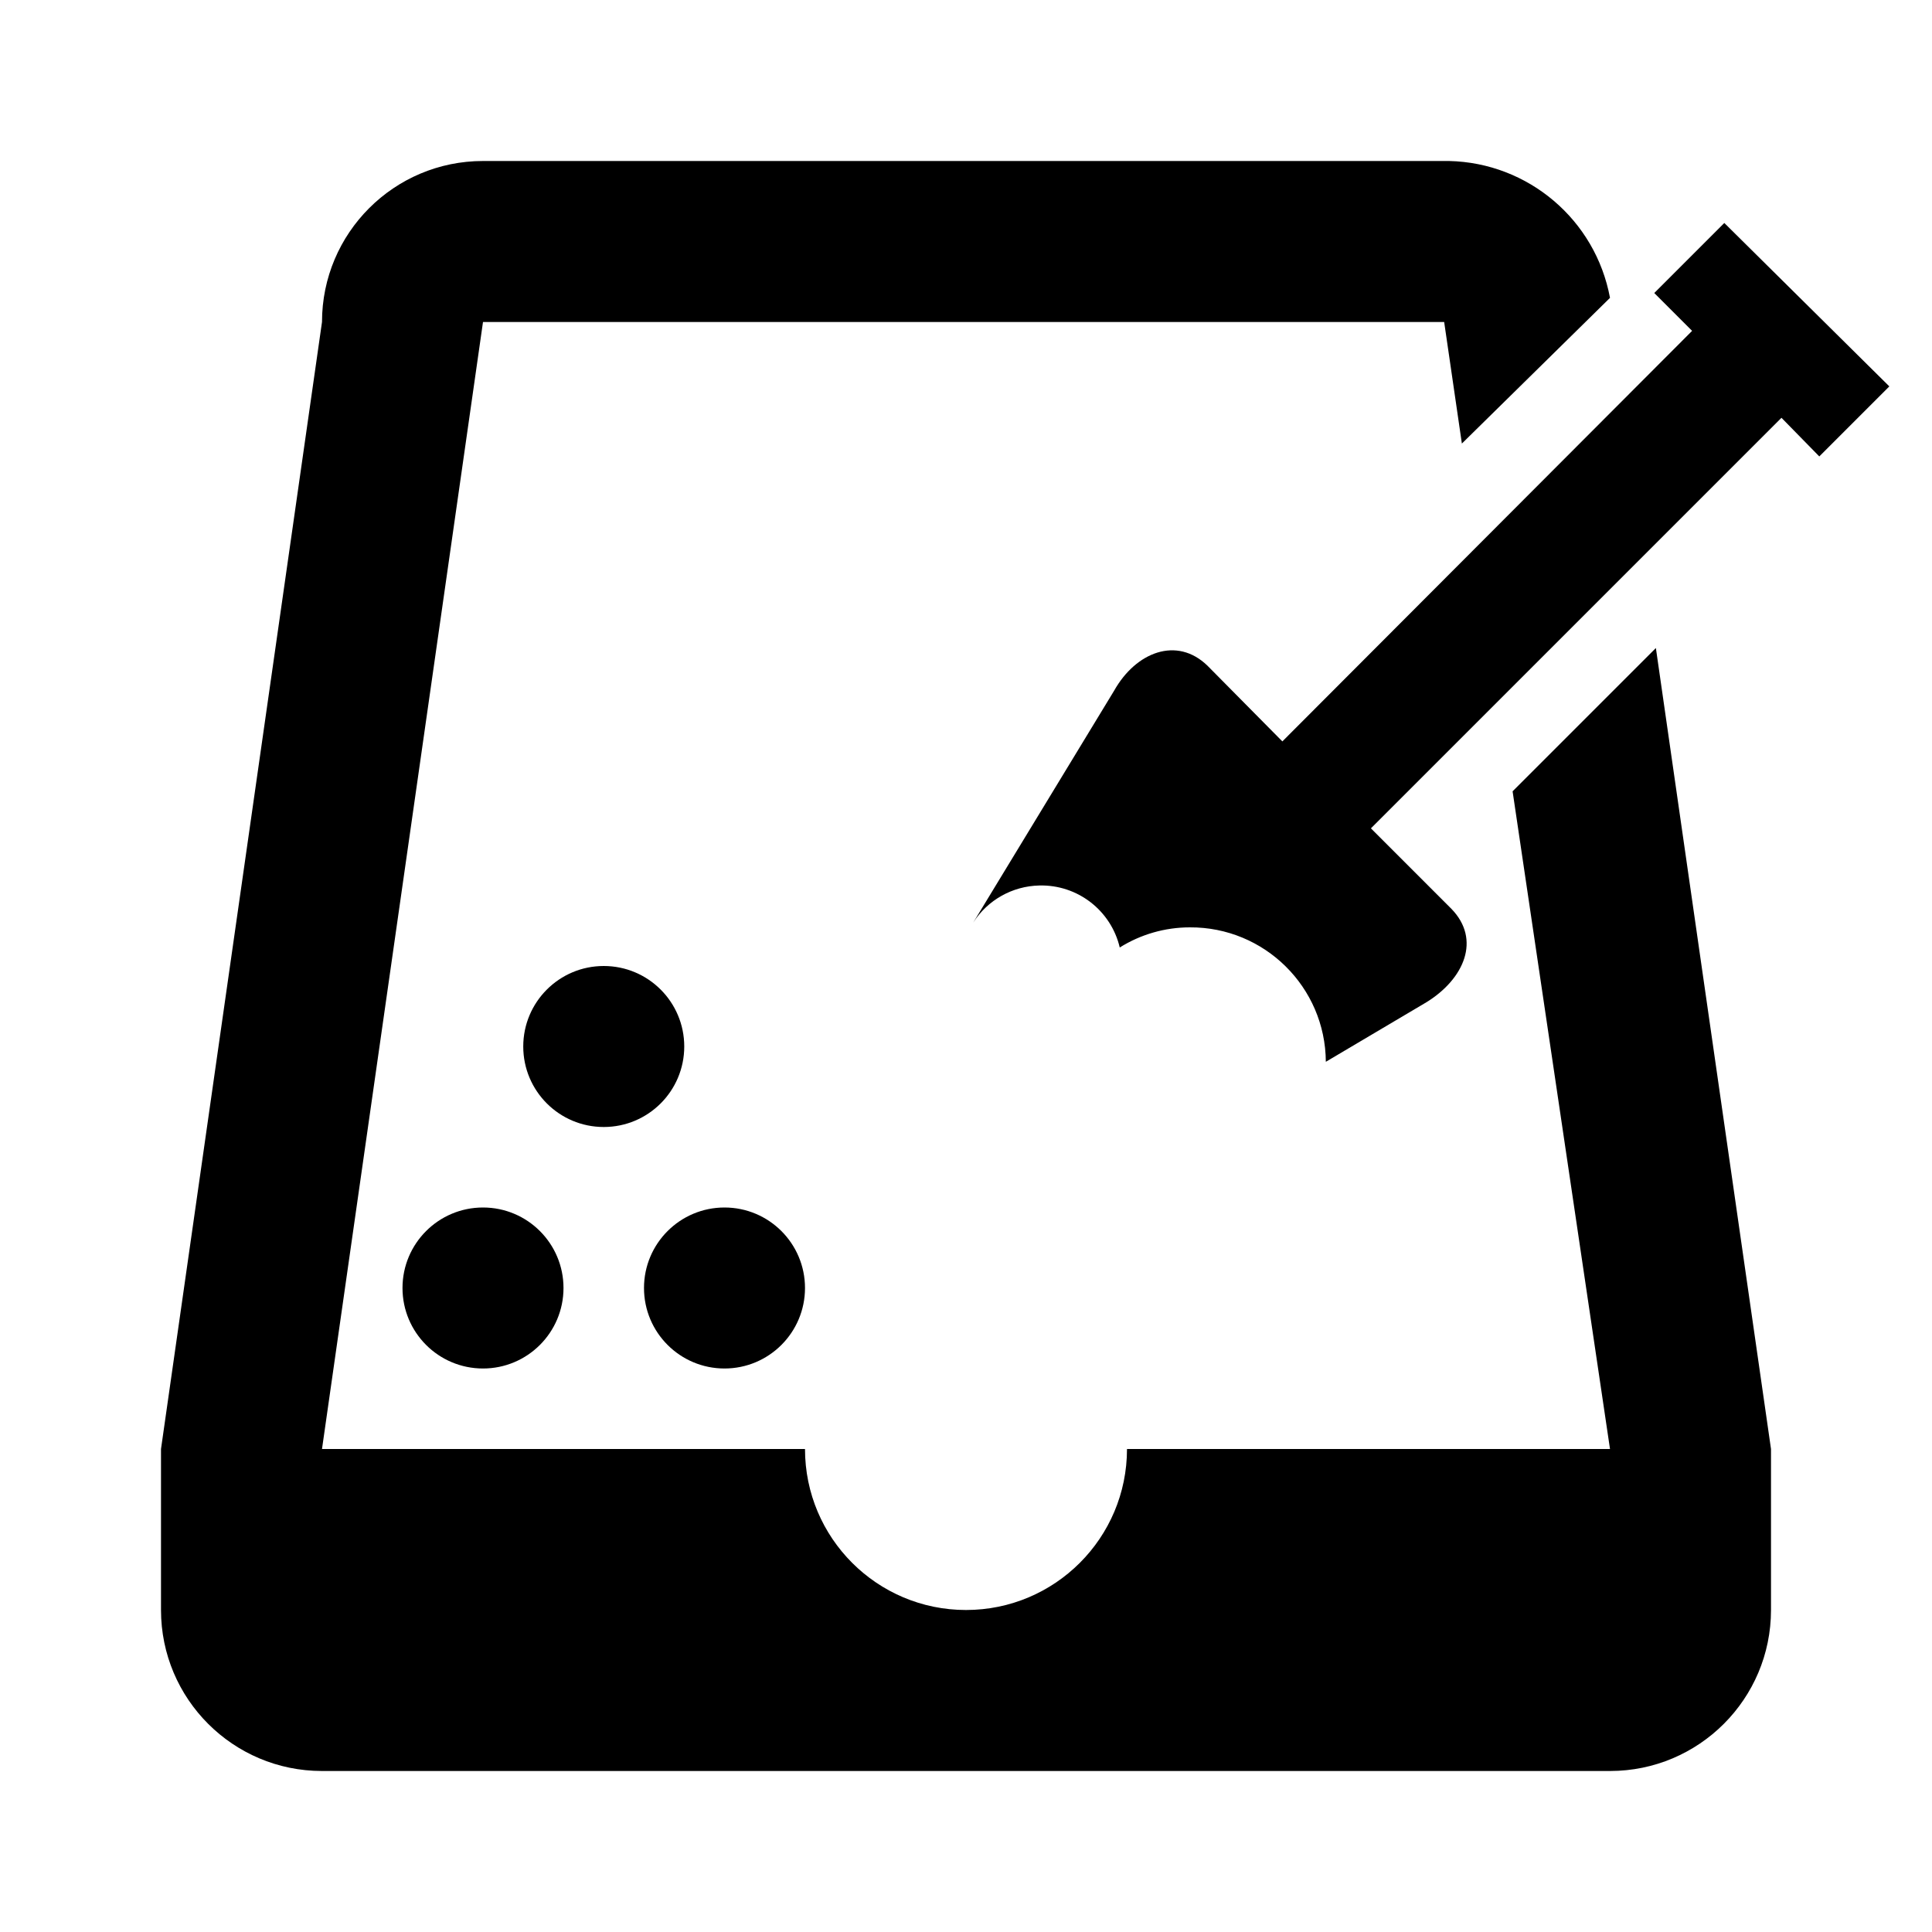
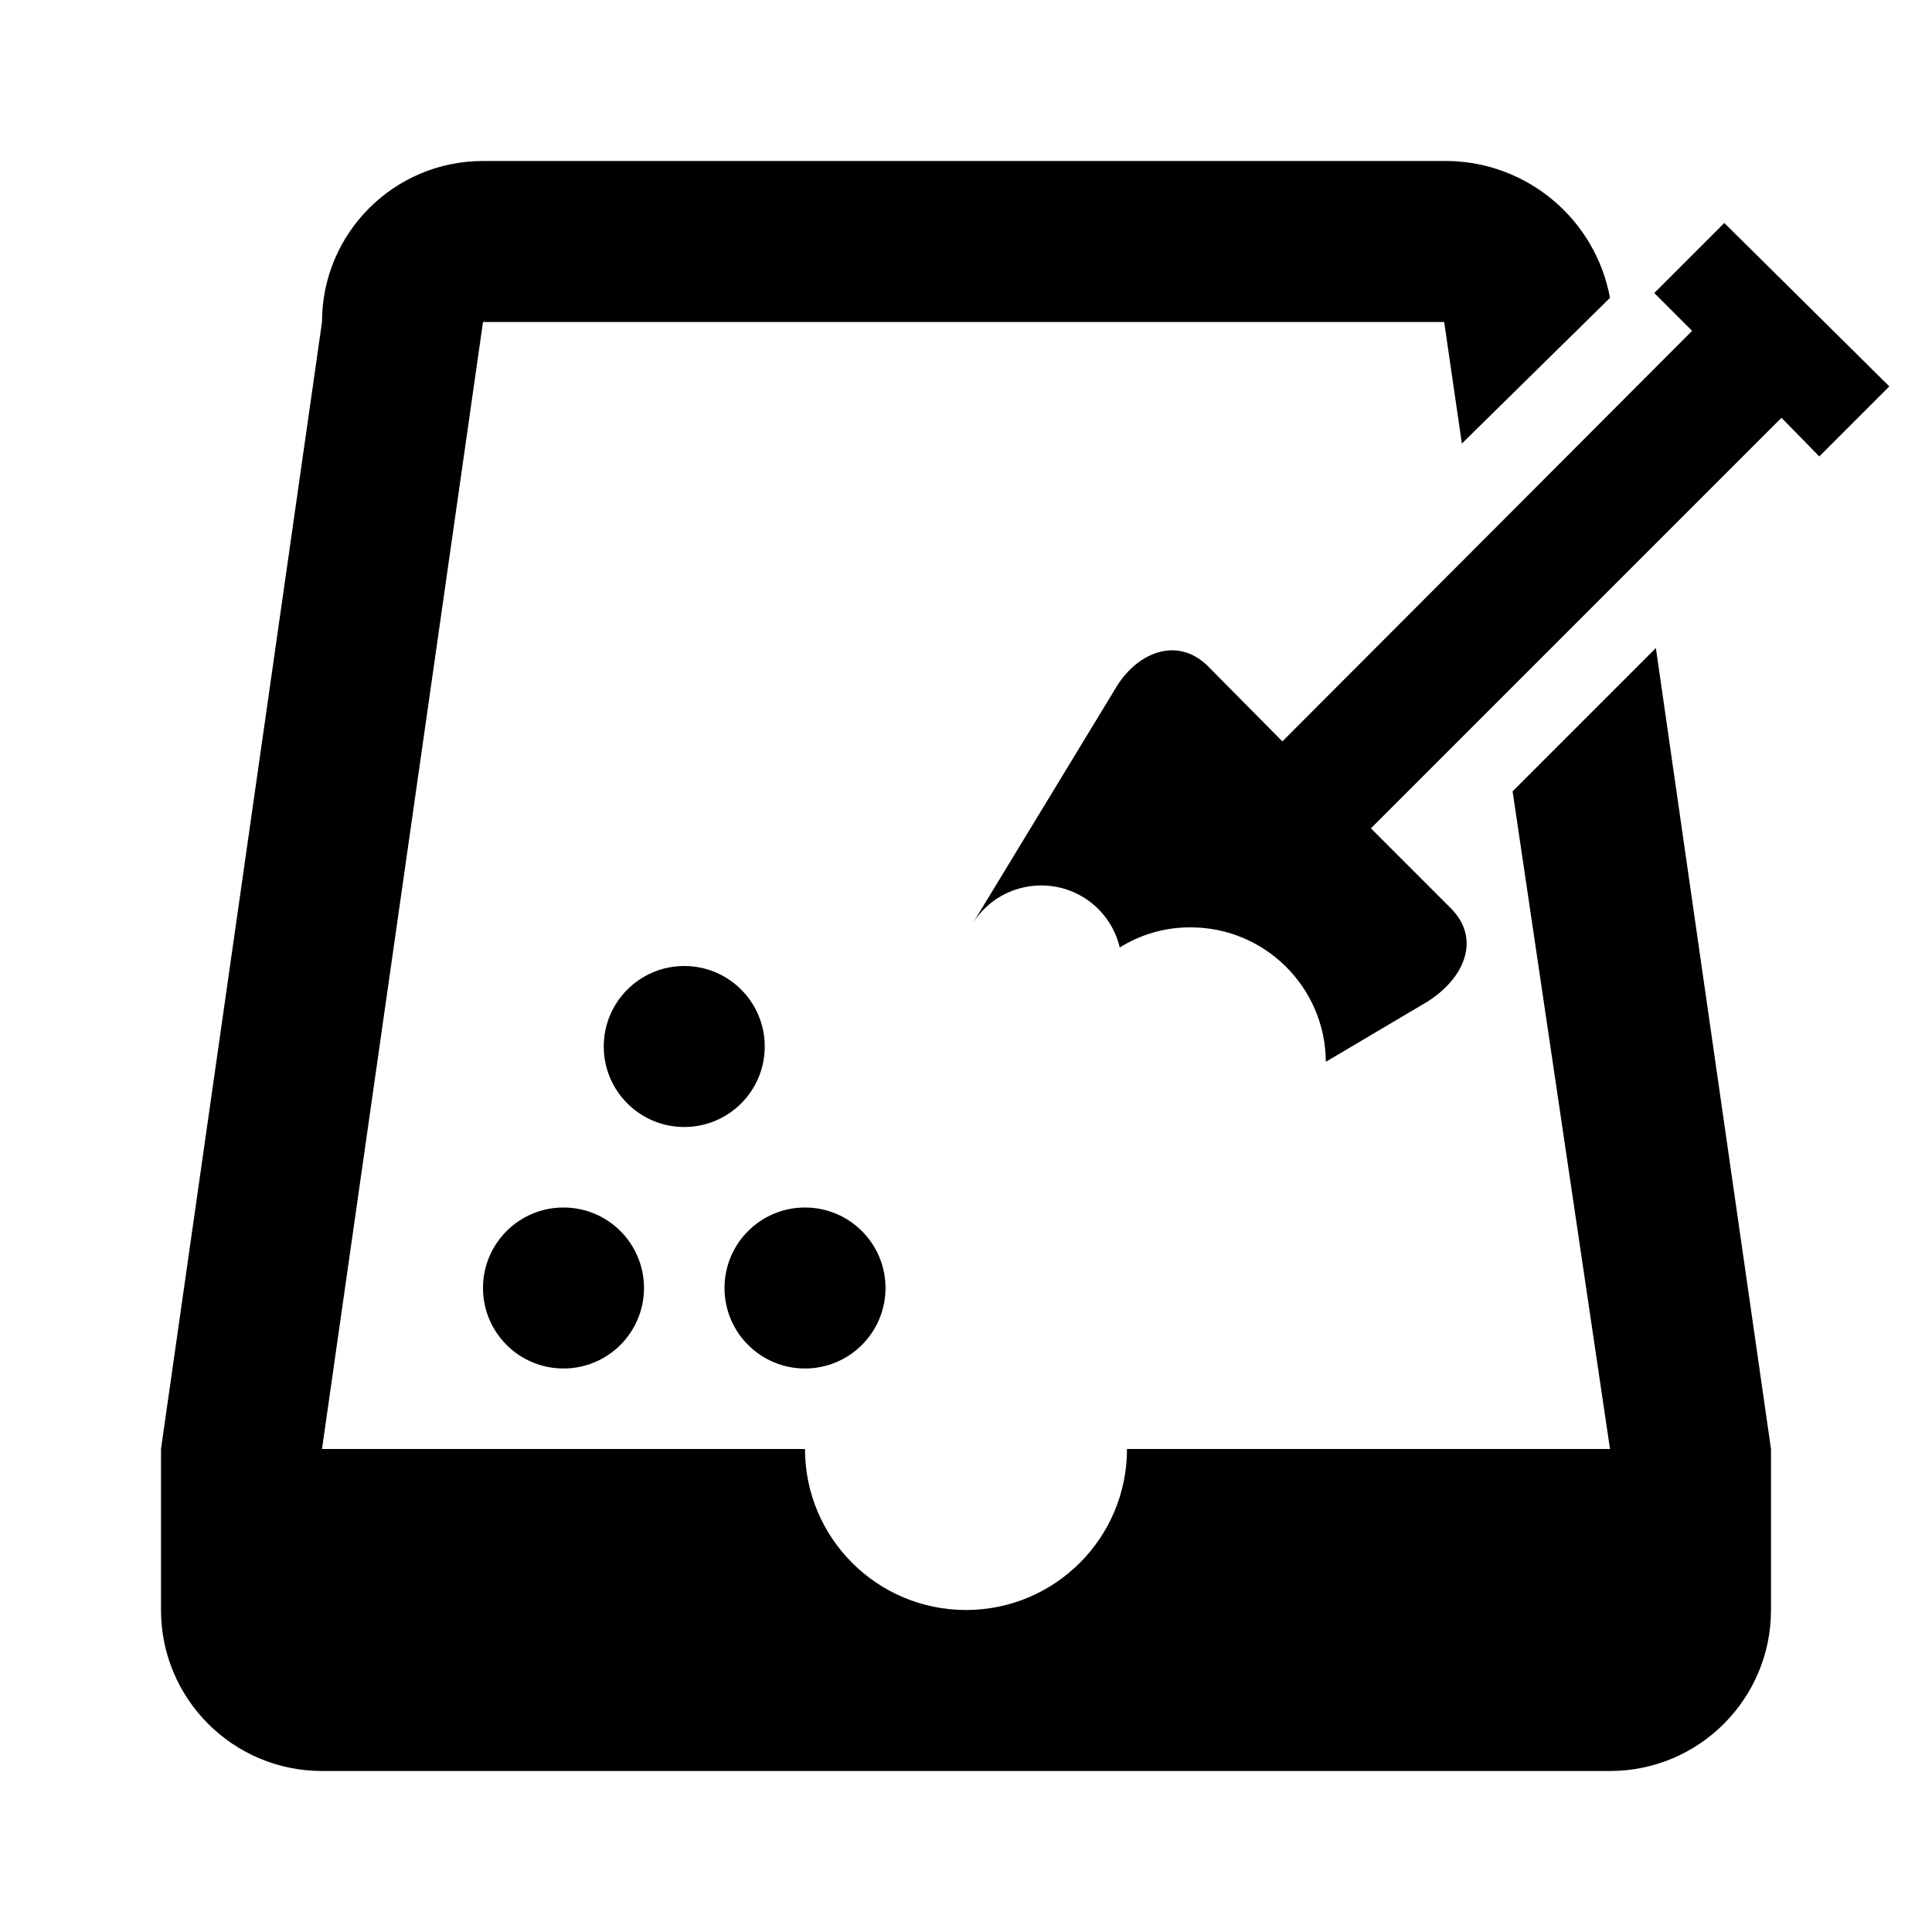
<svg xmlns="http://www.w3.org/2000/svg" id="Layer_1" data-name="Layer 1" viewBox="0 0 24 24">
-   <circle cx="7.5" cy="13" r="1" />
-   <circle cx="9" cy="16" r="1" />
-   <circle cx="6" cy="16" r="1" />
+   <circle cx="8.5" cy="13" r="1" />
+   <circle cx="10" cy="16" r="1" />
+   <circle cx="7" cy="16" r="1" />
  <path d="M21.42,2.77l-.87.87.47.47-5.09,5.1L15,8.27c-.38-.37-.89-.17-1.16.31l-1.75,2.88h0a1,1,0,0,1,.82-.46,1,1,0,0,1,1,.77h0a1.64,1.64,0,0,1,.87-.25,1.68,1.68,0,0,1,1.69,1.67h0l1.25-.74c.47-.29.68-.78.31-1.16l-1-1,5.1-5.1.47.48.87-.87Z" />
  <path d="M20.57,8.05,18.79,9.83,20,18l-6,0a2,2,0,1,1-4,0L4,18,6,4H17.94l.22,1.51L20,3.7A2.08,2.08,0,0,0,18,2H6A2,2,0,0,0,4,4L2,18v2a2,2,0,0,0,2,2h16a2,2,0,0,0,2-2l0-2Z" />
</svg>
